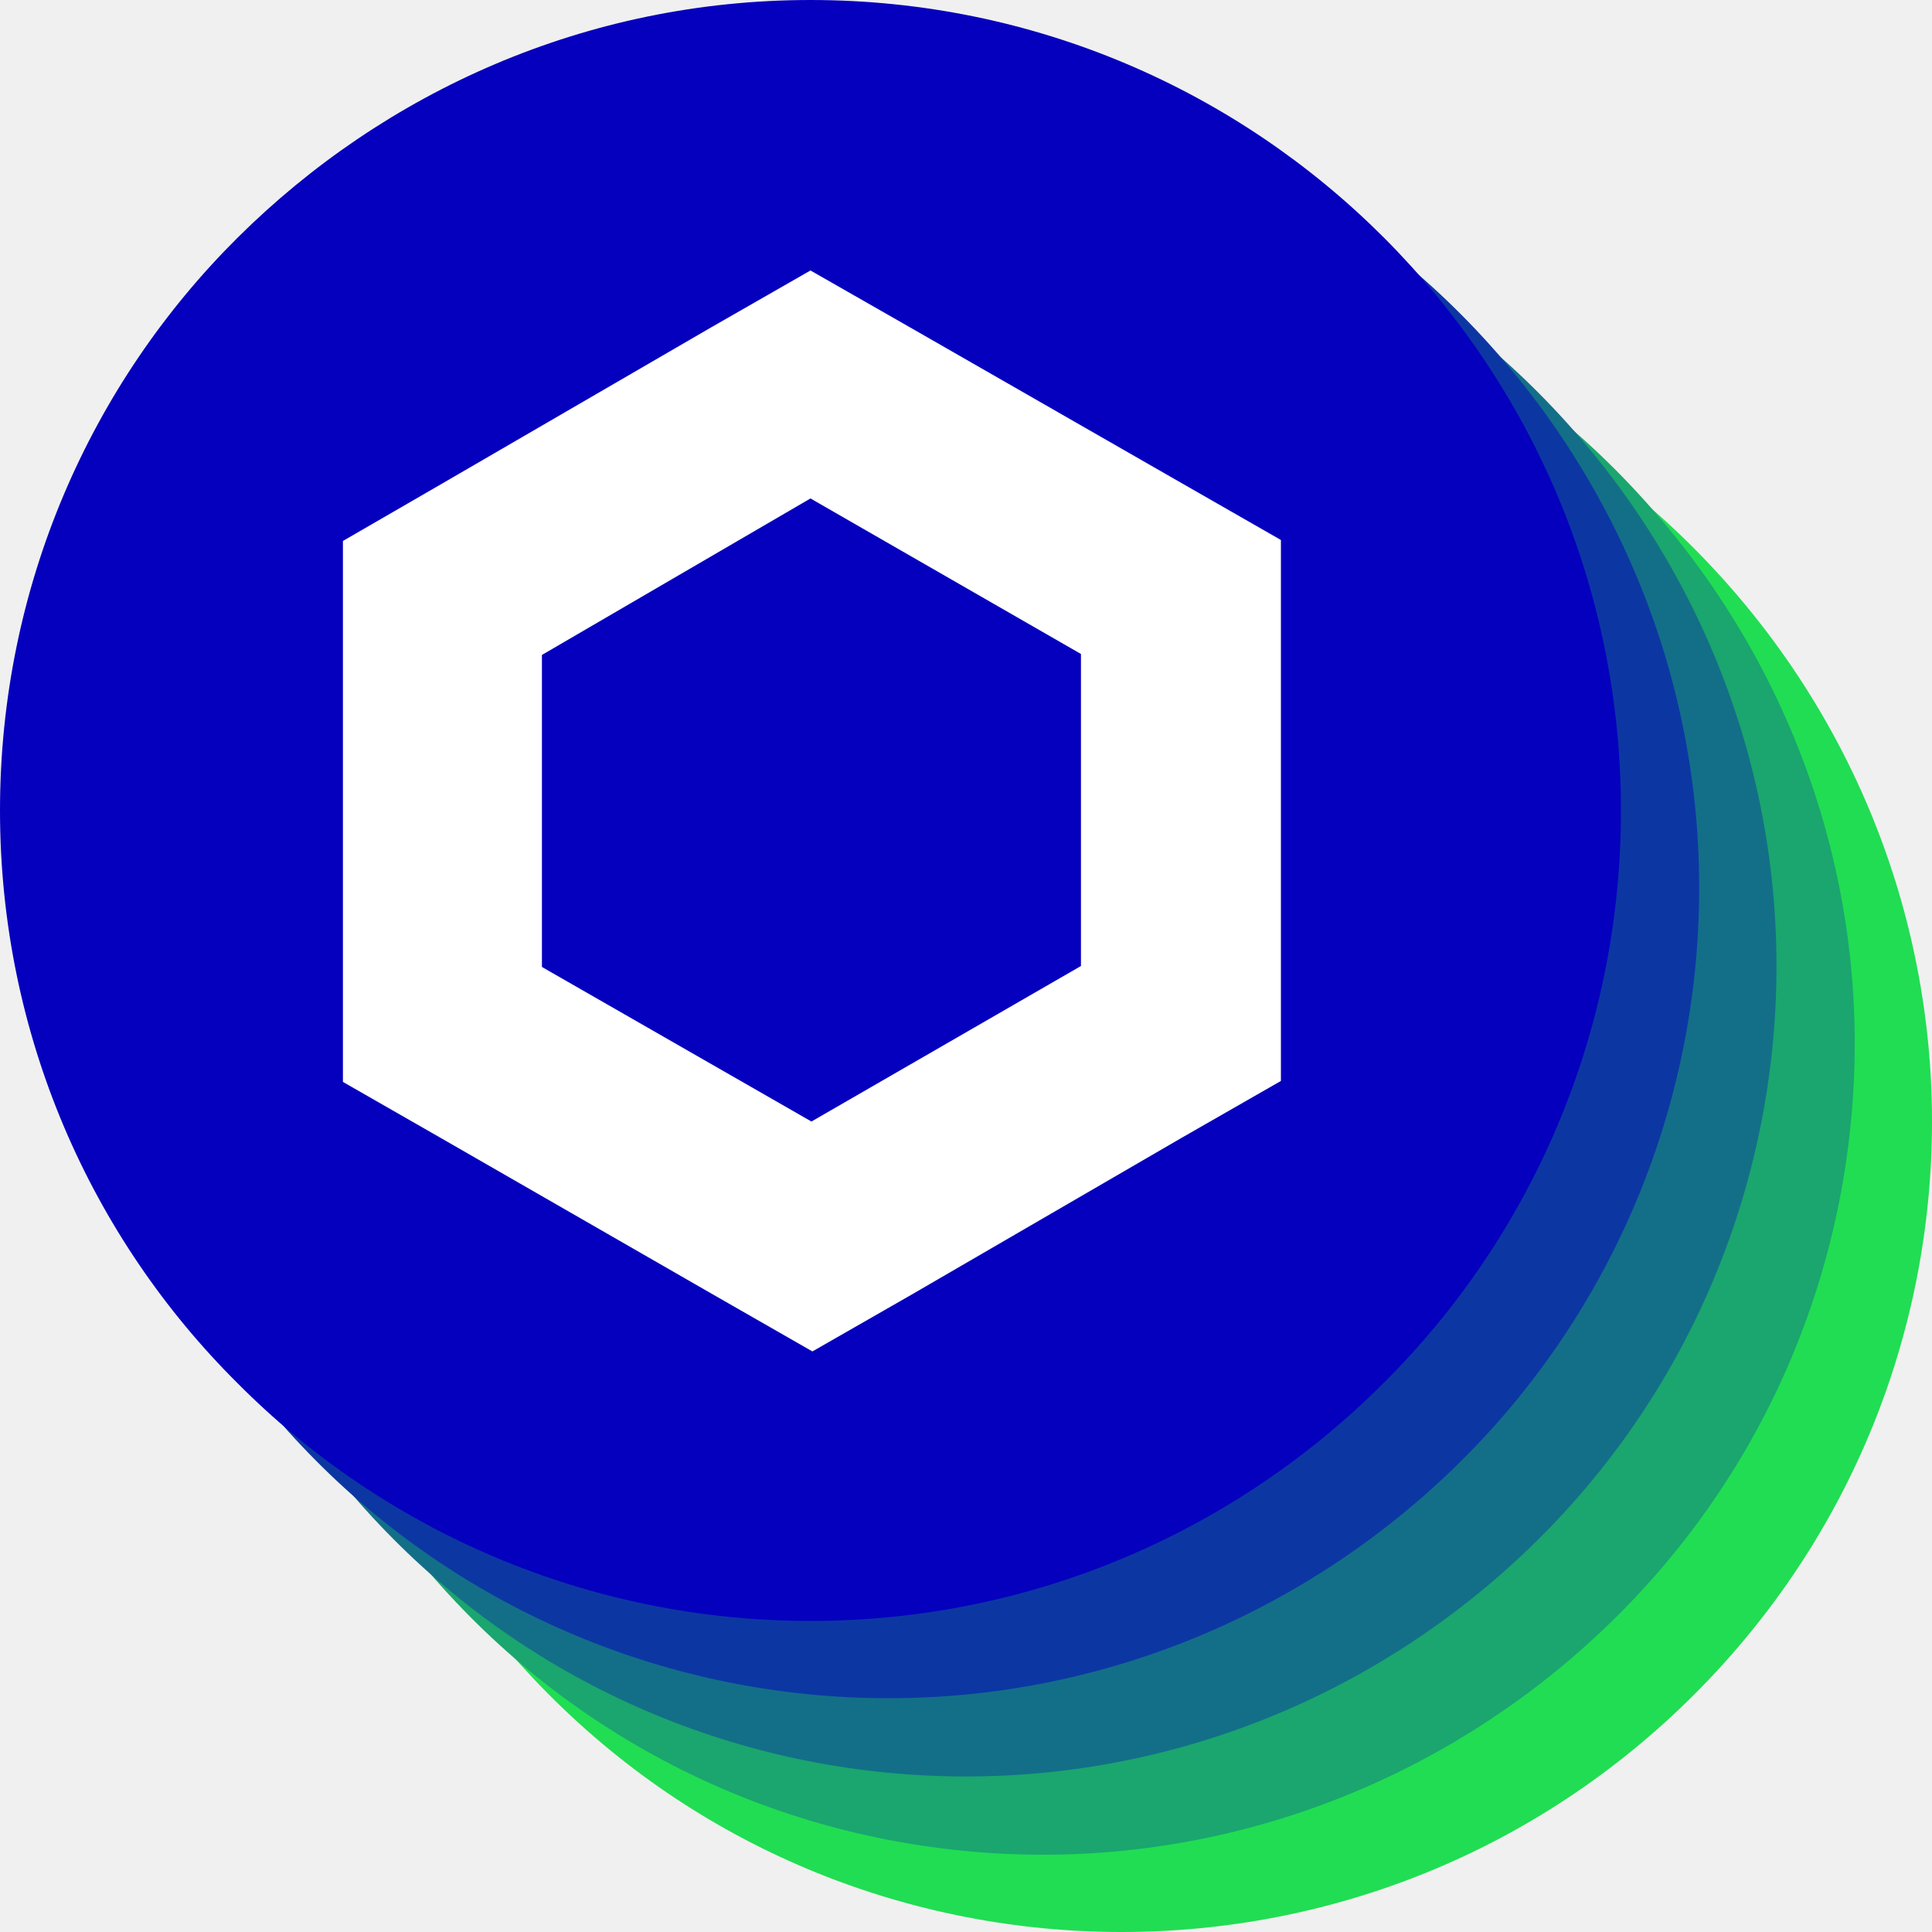
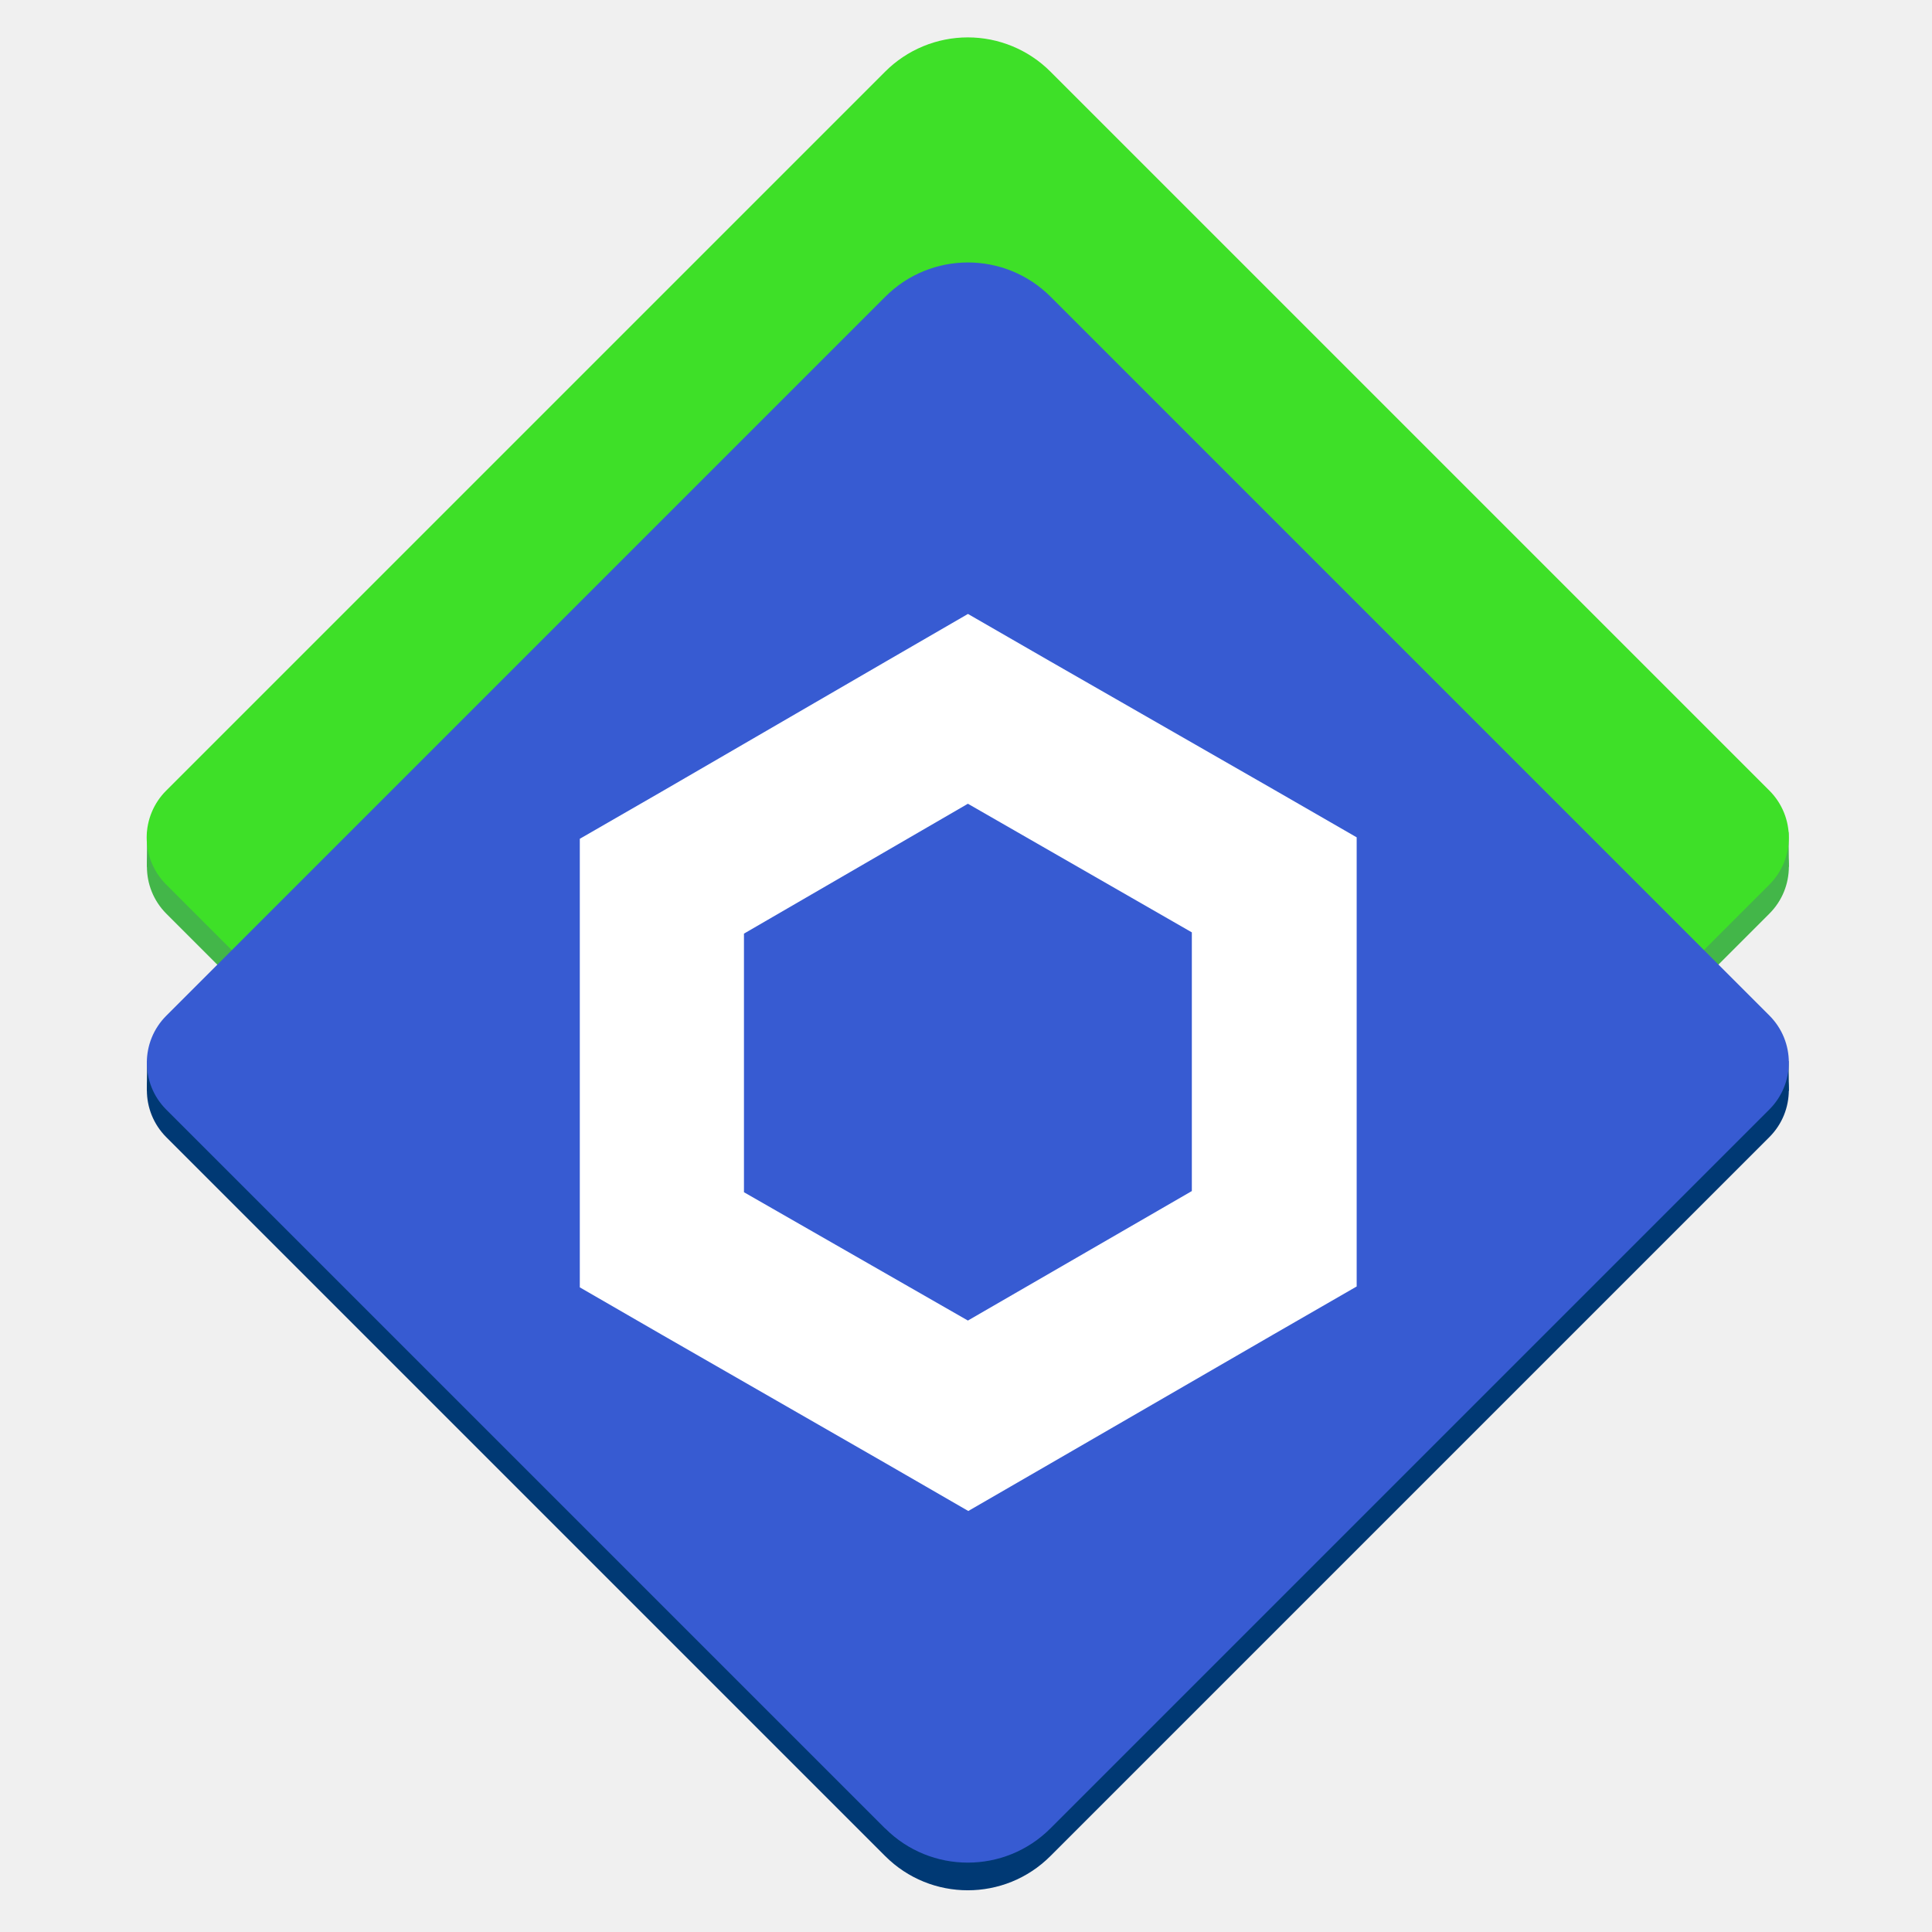
- <svg xmlns="http://www.w3.org/2000/svg" version="1.1" id="Layer_1" x="0px" y="0px" viewBox="0 0 200 200" style="enable-background:new 0 0 200 200;" xml:space="preserve">
-   <style type="text/css">
- 	.st0{fill:#21DD53;}
- 	.st1{fill:#1AA66E;}
- 	.st2{fill:#136F88;}
- 	.st3{fill:#0C37A3;}
- 	.st4{fill:#0500BD;}
- 	.st5{fill:#FFFFFF;}
- </style>
-   <g id="Layer_1_00000032607871018279710710000005758970535293352841_">
- </g>
-   <g id="Isolation_Mode">
-     <g>
-       <g>
-         <path class="st0" d="M175.4,175.4C159,191.8,137.6,200,116.1,200s-43-8.2-59.3-24.6s-24.6-37.9-24.6-59.3s8.2-43,24.6-59.3     s37.9-24.6,59.3-24.6s43,8.2,59.3,24.6S200,94.6,200,116.1S191.8,159,175.4,175.4z" />
-         <path class="st1" d="M48.7,48.7C64.8,32.6,86.1,24.1,108,24.1s43.3,8.5,59.3,24.6S192,86.1,192,108s-8.5,43.3-24.6,59.3     S129.9,192,108,192s-43.3-8.5-59.3-24.6S24.1,129.9,24.1,108S32.6,64.8,48.7,48.7z" />
-         <path class="st2" d="M40.7,40.7c15.8-15.8,37-24.6,59.3-24.6s43.6,8.8,59.3,24.6s24.6,37,24.6,59.3s-8.8,43.6-24.6,59.3     s-37,24.6-59.3,24.6s-43.6-8.8-59.3-24.6s-24.6-37-24.6-59.3S24.9,56.4,40.7,40.7z" />
-         <path class="st3" d="M32.6,32.6C48.1,17.1,69.2,8,92,8s43.9,9.1,59.3,24.6s24.6,36.6,24.6,59.3s-9.1,43.9-24.6,59.3     s-36.6,24.6-59.3,24.6s-43.9-9.1-59.3-24.6S8,114.7,8,92S17.1,48.1,32.6,32.6z" />
-         <path class="st4" d="M167.8,83.9c0,23.2-9.4,44.2-24.6,59.3c-15.2,15.2-36.2,24.6-59.3,24.6s-44.2-9.4-59.3-24.6     C9.4,128.1,0,107.1,0,83.9s9.4-44.2,24.6-59.3S60.7,0,83.9,0C130.3,0,167.8,37.6,167.8,83.9z" />
+ <svg xmlns="http://www.w3.org/2000/svg" viewBox="0 0 198.43 198.43">
+   <defs>
+     <style>.cls-1{fill:#43b649;}.cls-2{fill:#3ee028;}.cls-3{fill:#003974;}.cls-4{fill:#375bd2;}.cls-5{fill:#fff;}</style>
+   </defs>
+   <g id="Isolation_Mode" data-name="Isolation Mode">
+     <path class="cls-1" d="M49.77,27.38H154.2A6.82,6.82,0,0,1,161,34.2V138.63a12,12,0,0,1-12,12H44.59a6.82,6.82,0,0,1-6.82-6.82V39.38a12,12,0,0,1,12-12Z" transform="translate(106.75 222.23) rotate(-135)" />
+     <polygon class="cls-1" points="183.73 89 183.7 85.45 179.31 87.23 178.96 95.63 183.73 89" />
+     <polygon class="cls-1" points="15.08 89 15.11 85.45 19.5 87.23 19.85 95.63 15.08 89" />
+     <path class="cls-2" d="M107.89,7.36,181.73,81.2a6.83,6.83,0,0,1,0,9.65L107.89,164.7a12,12,0,0,1-17,0L17.07,90.85a6.81,6.81,0,0,1,0-9.65L90.91,7.36A12,12,0,0,1,107.89,7.36Z" />
+     <polygon class="cls-3" points="183.73 112 183.7 108.96 179.31 112.26 178.96 118.48 183.73 112" />
+     <polygon class="cls-3" points="15.08 112 15.11 108.96 19.5 112.26 19.85 118.48 15.08 112" />
+     <path class="cls-3" d="M49.77,50.34H154.2A6.82,6.82,0,0,1,161,57.16V161.59a12,12,0,0,1-12,12H44.59a6.82,6.82,0,0,1-6.82-6.82V62.34a12,12,0,0,1,12-12Z" transform="translate(90.51 261.42) rotate(-135)" />
+     <path class="cls-4" d="M49.77,47.49H154.2A6.82,6.82,0,0,1,161,54.32V158.75a12,12,0,0,1-12,12H44.59a6.82,6.82,0,0,1-6.82-6.82V59.5a12,12,0,0,1,12-12Z" transform="translate(92.52 256.57) rotate(-135)" />
+     <g id="Layer_2" data-name="Layer 2">
+       <g id="Layer_1-2" data-name="Layer 1-2">
+         <path class="cls-5" d="M99.41,82.55l23,13.21v26.57l-23,13.3-23-13.18V95.89l23-13.34m0-19.49L91,67.93,68,81.28l-8.45,4.87v46.07L68,137.1l23,13.21,8.45,4.88,8.44-4.88,23-13.31,8.45-4.87V86l-8.45-4.87-23-13.19-8.45-4.87Z" />
      </g>
    </g>
  </g>
-   <path class="st5" d="M83.9,51.6l28,16.1v32.3L84,116.1l-27.9-16V67.8L83.9,51.6 M83.9,28l-10.3,5.9L45.7,50.1L35.5,56v56l10.3,5.9  l28,16.1l10.3,5.9l10.3-5.9l27.9-16.2l10.3-5.9v-56l-10.3-5.9l-27.9-16L83.9,28L83.9,28z" />
</svg>
